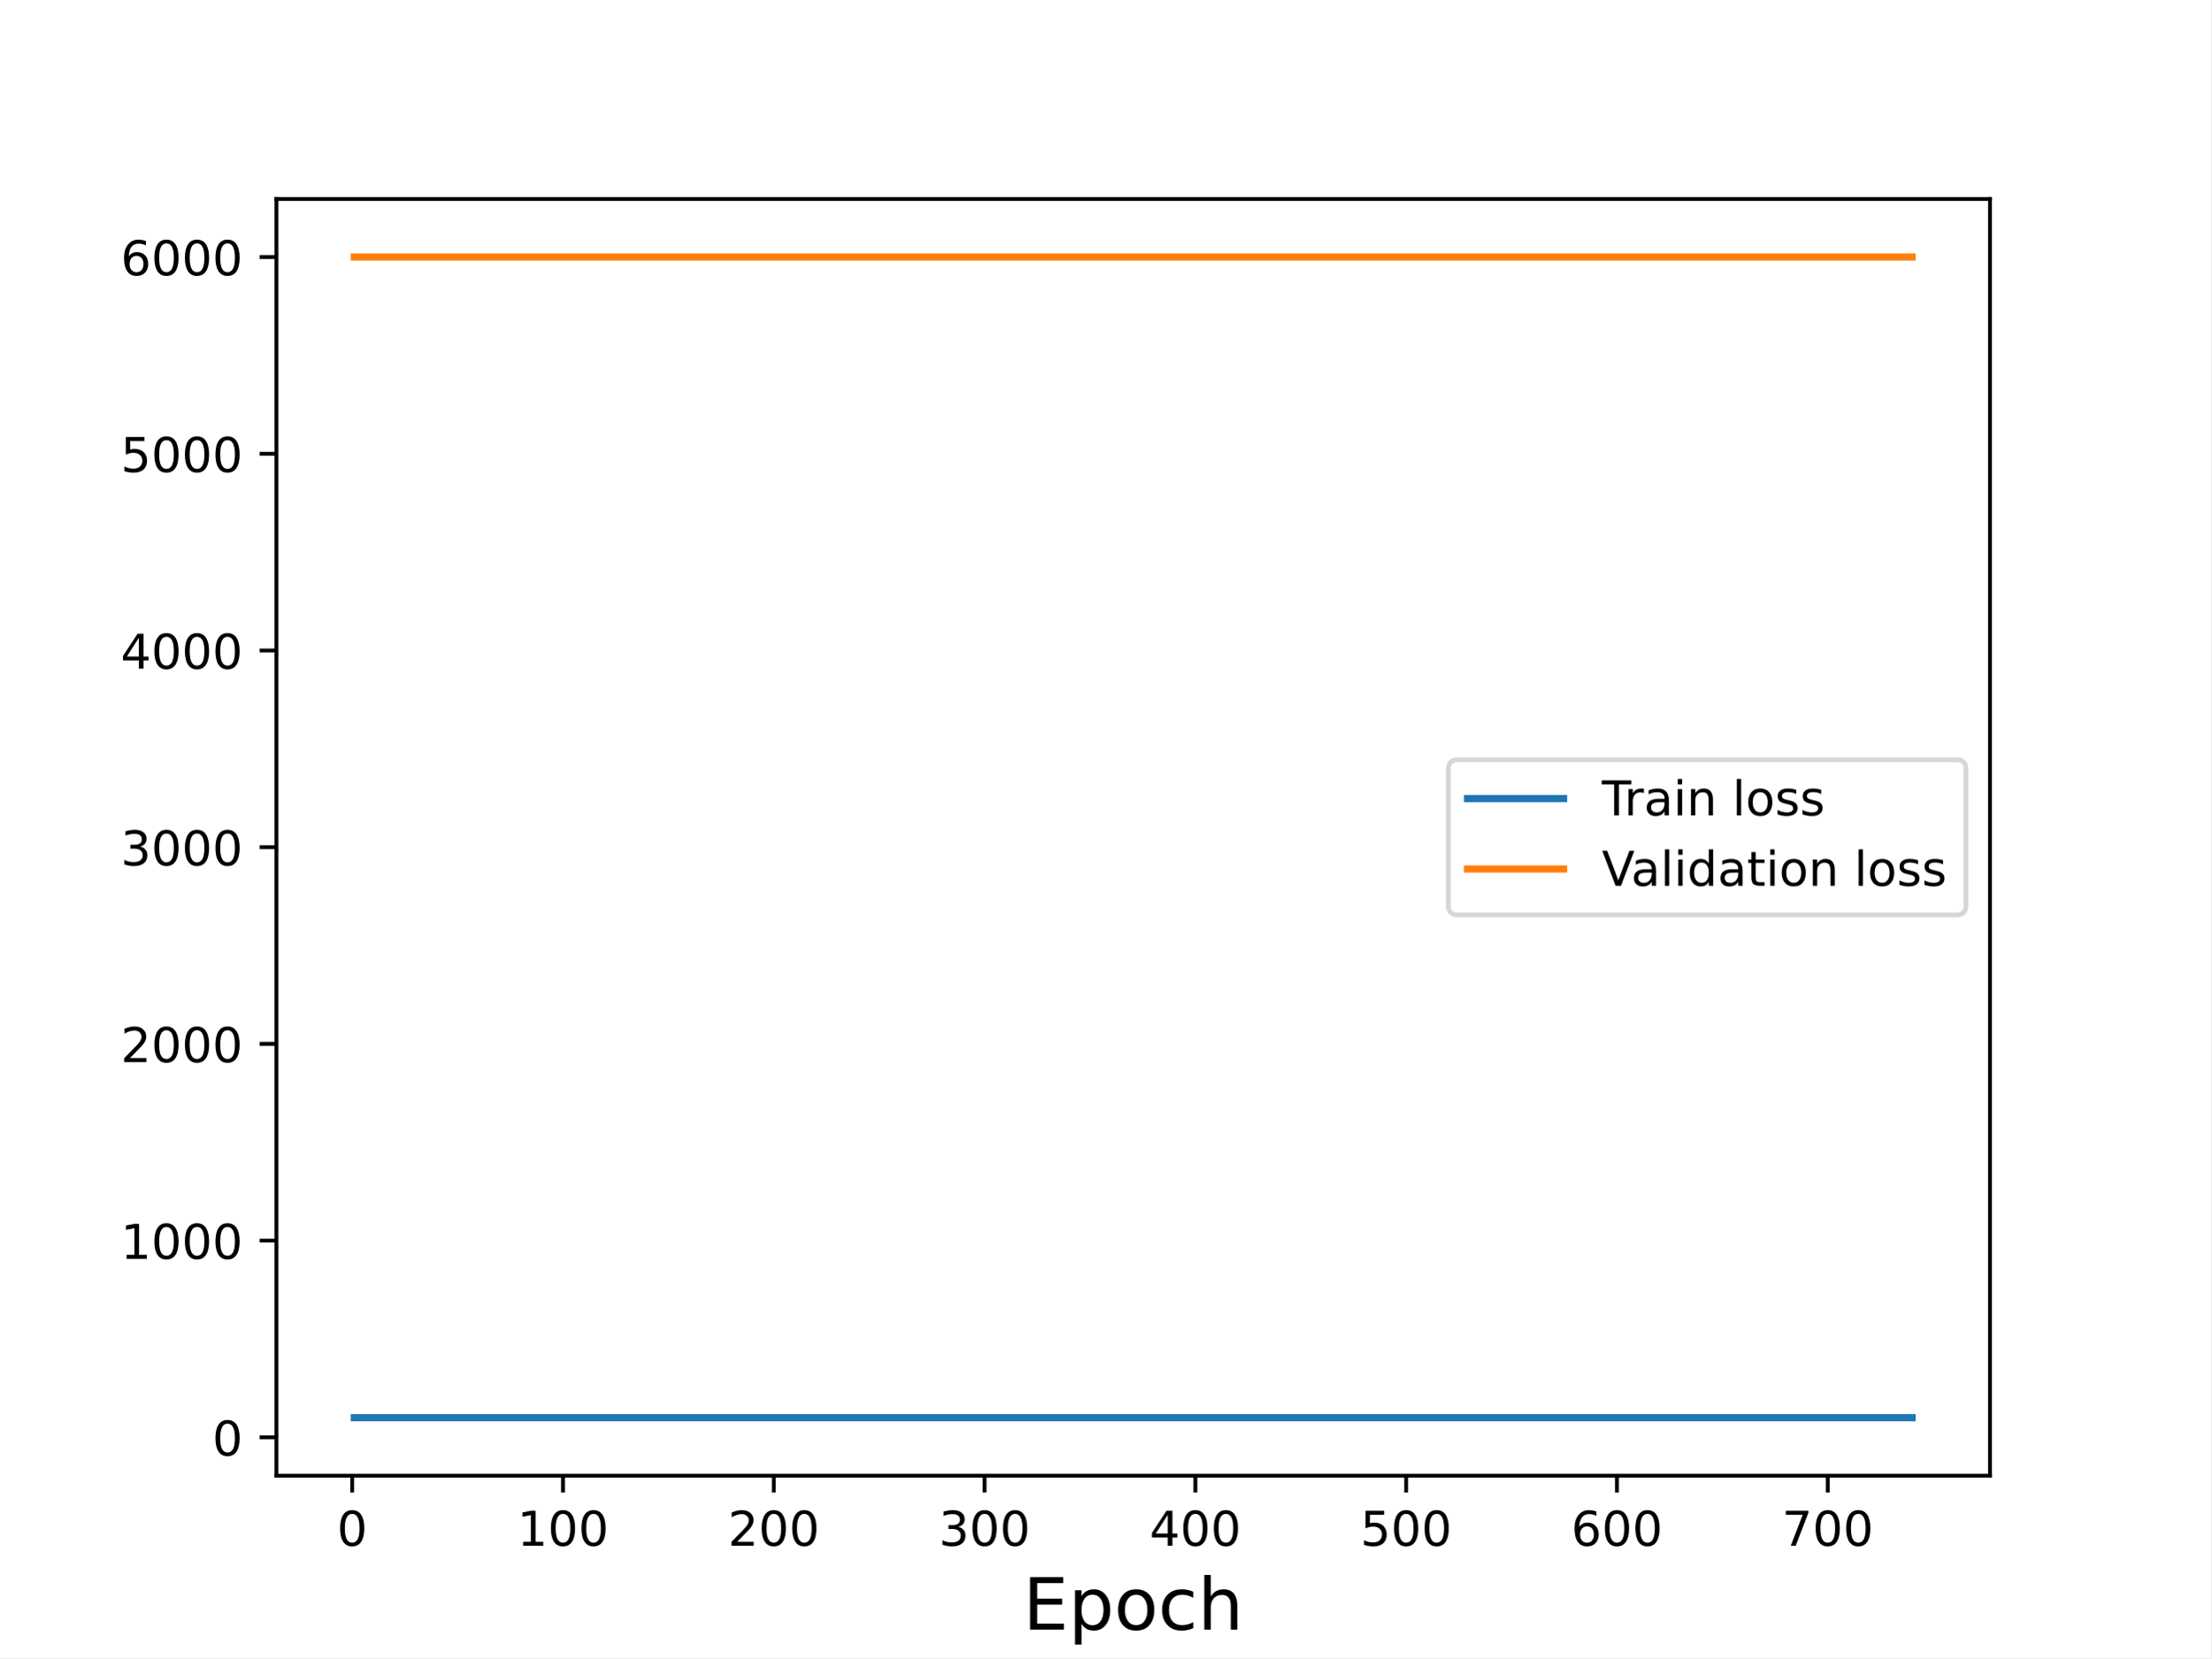
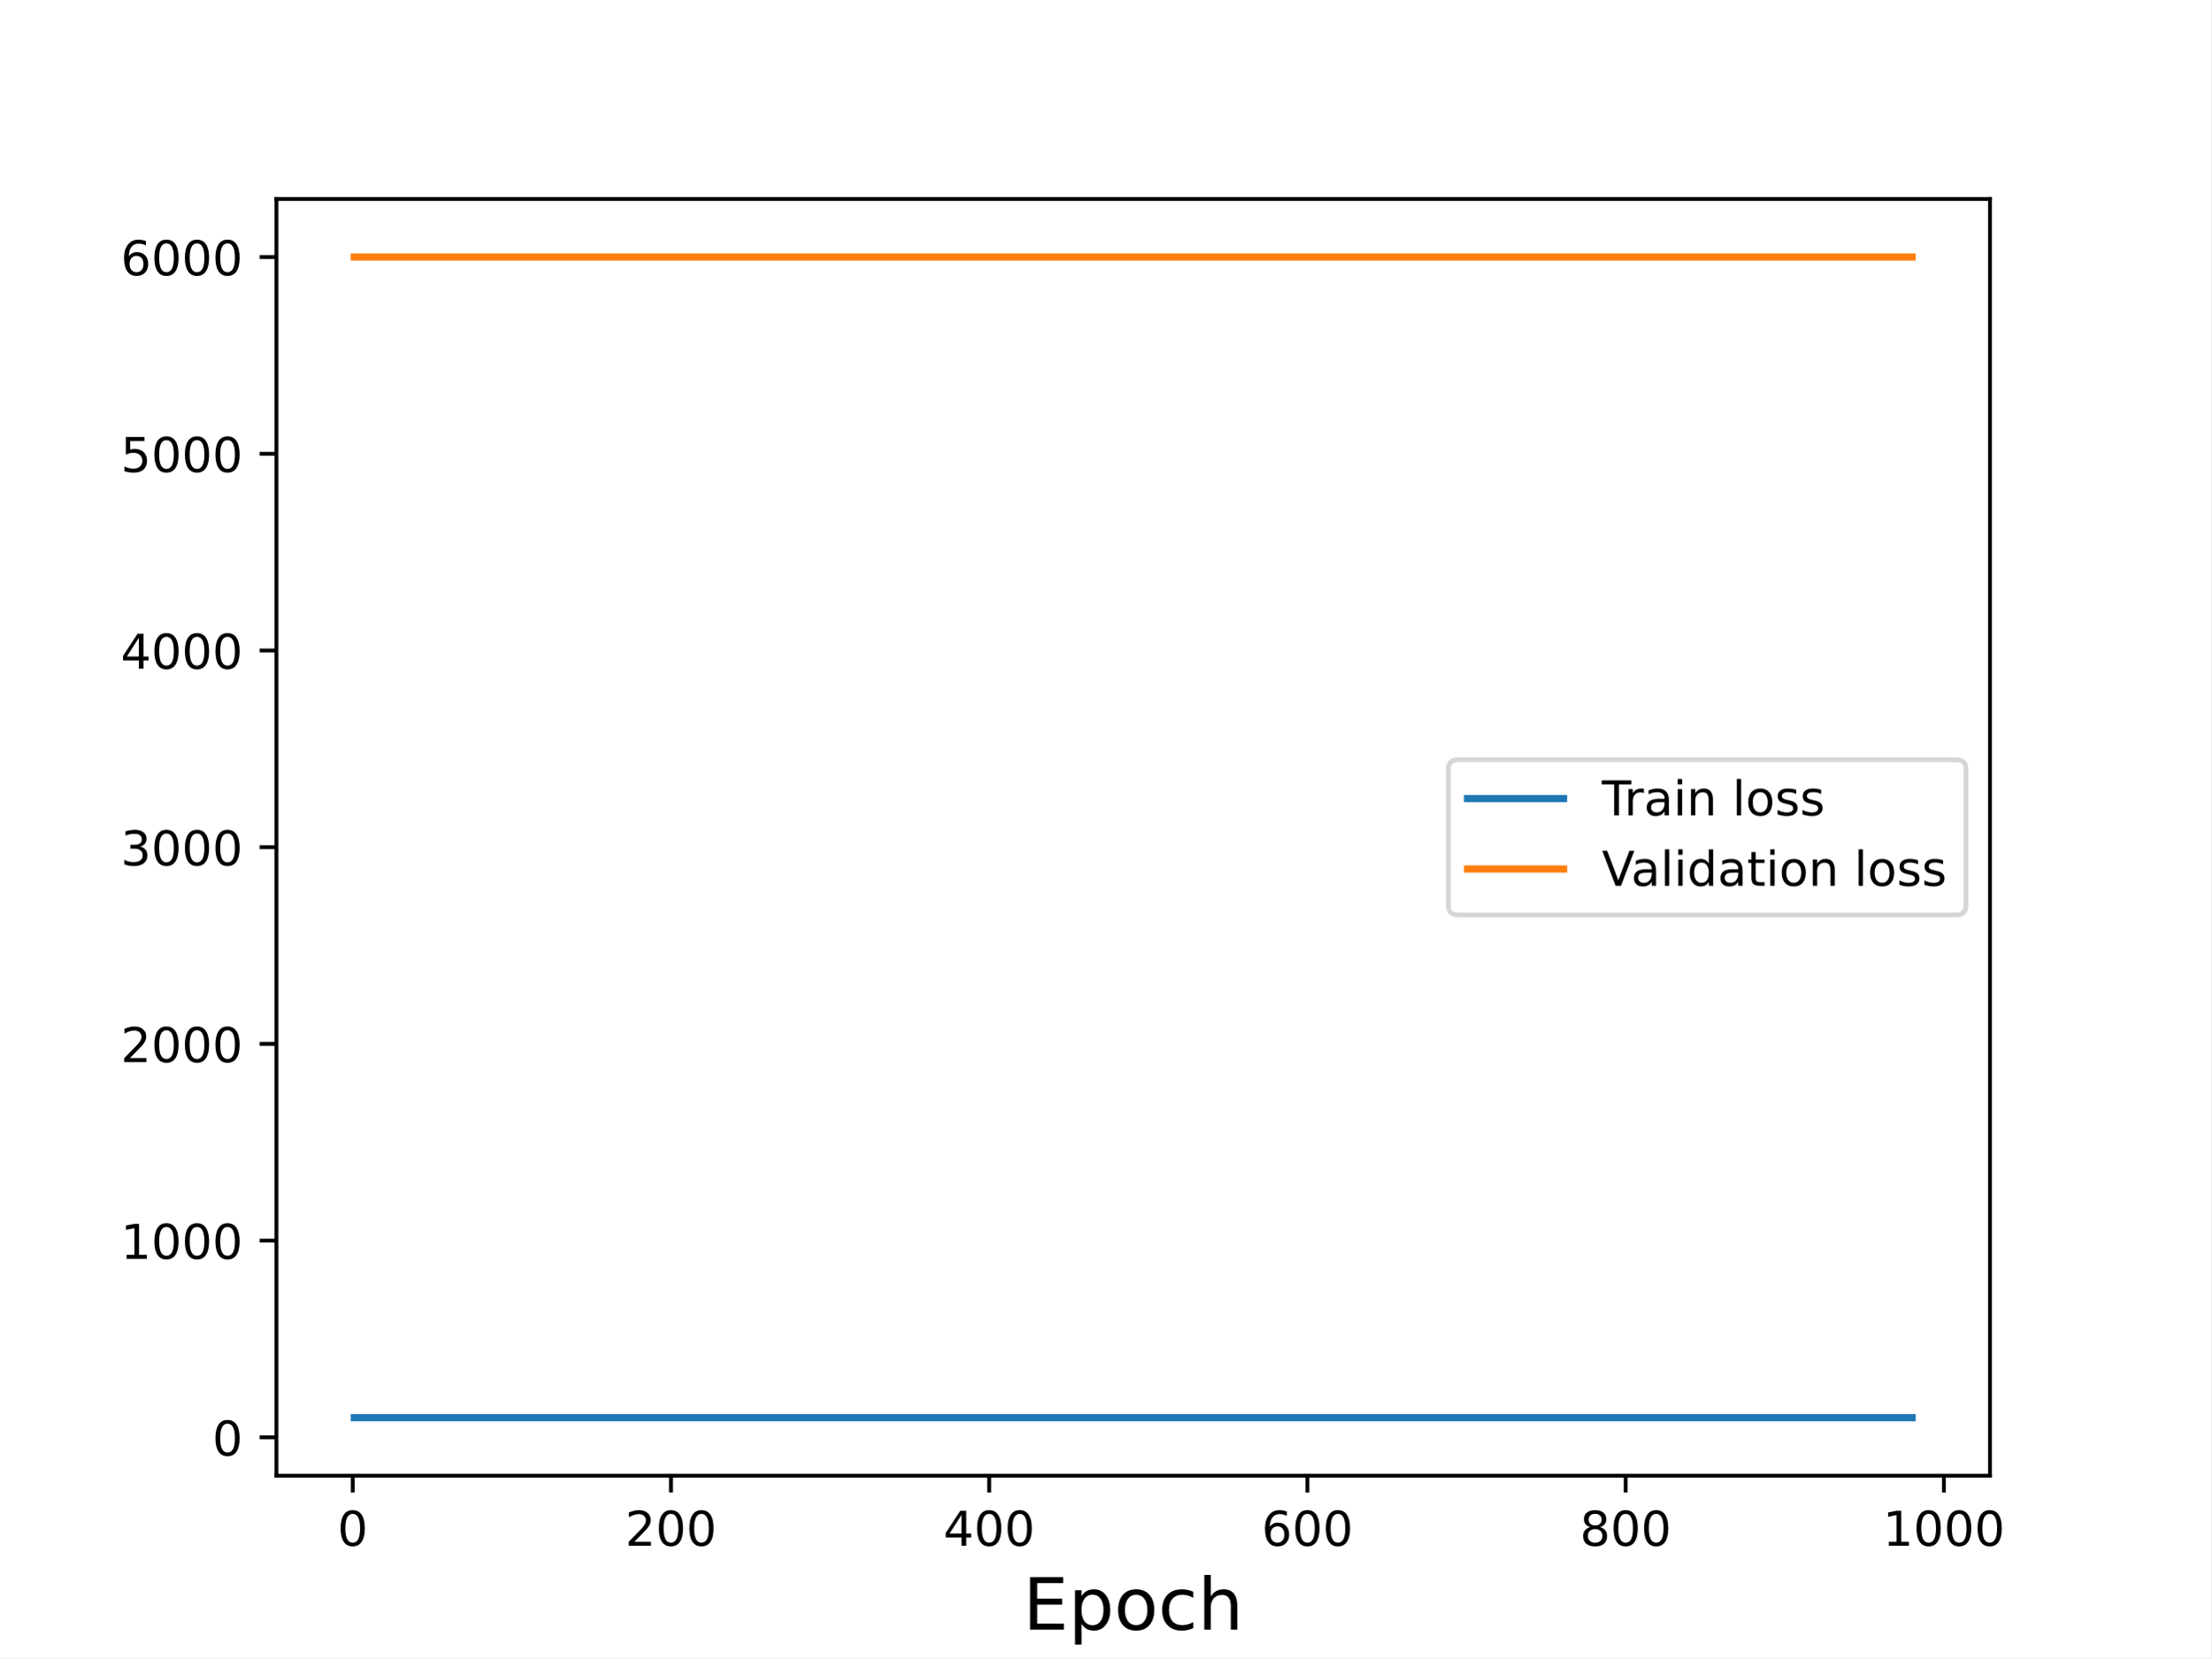
<svg xmlns="http://www.w3.org/2000/svg" xmlns:xlink="http://www.w3.org/1999/xlink" height="345.6pt" version="1.1" viewBox="0 0 460.8 345.6" width="460.8pt">
  <defs>
    <style type="text/css">*{stroke-linecap:butt;stroke-linejoin:round;}</style>
  </defs>
  <g id="figure_1">
    <g id="patch_1">
      <path d="M 0 345.6  L 460.8 345.6  L 460.8 0  L 0 0  z " style="fill:#ffffff;" />
    </g>
    <g id="axes_1">
      <g id="patch_2">
        <path d="M 57.6 307.584  L 414.72 307.584  L 414.72 41.472  L 57.6 41.472  z " style="fill:#ffffff;" />
      </g>
      <g id="matplotlib.axis_1">
        <g id="xtick_1">
          <g id="line2d_1">
            <defs>
-               <path d="M 0 0  L 0 3.5  " id="m21e721d5ec" style="stroke:#000000;stroke-width:0.8;" />
-             </defs>
-             <g>
-               <use style="stroke:#000000;stroke-width:0.8;" x="73.393" xlink:href="#m21e721d5ec" y="307.584" />
+               <path d="M 0 0  L 0 3.5  " id="mde1cbd7b99" style="stroke:#000000;stroke-width:0.8;" />
+             </defs>
+             <g>
+               <use style="stroke:#000000;stroke-width:0.8;" x="73.501" xlink:href="#mde1cbd7b99" y="307.584" />
            </g>
          </g>
          <g id="text_1">
-             <g transform="translate(70.21216 322.1824)scale(0.1 -0.1)">
+             <g transform="translate(70.31986 322.1824)scale(0.1 -0.1)">
              <defs>
                <path d="M 2034 4250  Q 1547 4250 1301 3770  Q 1056 3291 1056 2328  Q 1056 1369 1301 889  Q 1547 409 2034 409  Q 2525 409 2770 889  Q 3016 1369 3016 2328  Q 3016 3291 2770 3770  Q 2525 4250 2034 4250  z M 2034 4750  Q 2819 4750 3233 4129  Q 3647 3509 3647 2328  Q 3647 1150 3233 529  Q 2819 -91 2034 -91  Q 1250 -91 836 529  Q 422 1150 422 2328  Q 422 3509 836 4129  Q 1250 4750 2034 4750  z " id="DejaVuSans-30" transform="scale(0.015625)" />
              </defs>
              <use xlink:href="#DejaVuSans-30" />
            </g>
          </g>
        </g>
        <g id="xtick_2">
          <g id="line2d_2">
            <g>
-               <use style="stroke:#000000;stroke-width:0.8;" x="117.325" xlink:href="#m21e721d5ec" y="307.584" />
+               <use style="stroke:#000000;stroke-width:0.8;" x="139.825" xlink:href="#mde1cbd7b99" y="307.584" />
            </g>
          </g>
          <g id="text_2">
-             <g transform="translate(107.7813 322.1824)scale(0.1 -0.1)">
-               <defs>
-                 <path d="M 794 531  L 1825 531  L 1825 4091  L 703 3866  L 703 4441  L 1819 4666  L 2450 4666  L 2450 531  L 3481 531  L 3481 0  L 794 0  L 794 531  z " id="DejaVuSans-31" transform="scale(0.015625)" />
-               </defs>
-               <use xlink:href="#DejaVuSans-31" />
+             <g transform="translate(130.2811 322.1824)scale(0.1 -0.1)">
+               <defs>
+                 <path d="M 1228 531  L 3431 531  L 3431 0  L 469 0  L 469 531  Q 828 903 1448 1529  Q 2069 2156 2228 2338  Q 2531 2678 2651 2914  Q 2772 3150 2772 3378  Q 2772 3750 2511 3984  Q 2250 4219 1831 4219  Q 1534 4219 1204 4116  Q 875 4013 500 3803  L 500 4441  Q 881 4594 1212 4672  Q 1544 4750 1819 4750  Q 2544 4750 2975 4387  Q 3406 4025 3406 3419  Q 3406 3131 3298 2873  Q 3191 2616 2906 2266  Q 2828 2175 2409 1742  Q 1991 1309 1228 531  z " id="DejaVuSans-32" transform="scale(0.015625)" />
+               </defs>
+               <use xlink:href="#DejaVuSans-32" />
              <use x="63.623" xlink:href="#DejaVuSans-30" />
              <use x="127.246" xlink:href="#DejaVuSans-30" />
            </g>
          </g>
        </g>
        <g id="xtick_3">
          <g id="line2d_3">
            <g>
-               <use style="stroke:#000000;stroke-width:0.8;" x="161.257" xlink:href="#m21e721d5ec" y="307.584" />
+               <use style="stroke:#000000;stroke-width:0.8;" x="206.149" xlink:href="#mde1cbd7b99" y="307.584" />
            </g>
          </g>
          <g id="text_3">
-             <g transform="translate(151.7129 322.1824)scale(0.1 -0.1)">
-               <defs>
-                 <path d="M 1228 531  L 3431 531  L 3431 0  L 469 0  L 469 531  Q 828 903 1448 1529  Q 2069 2156 2228 2338  Q 2531 2678 2651 2914  Q 2772 3150 2772 3378  Q 2772 3750 2511 3984  Q 2250 4219 1831 4219  Q 1534 4219 1204 4116  Q 875 4013 500 3803  L 500 4441  Q 881 4594 1212 4672  Q 1544 4750 1819 4750  Q 2544 4750 2975 4387  Q 3406 4025 3406 3419  Q 3406 3131 3298 2873  Q 3191 2616 2906 2266  Q 2828 2175 2409 1742  Q 1991 1309 1228 531  z " id="DejaVuSans-32" transform="scale(0.015625)" />
-               </defs>
-               <use xlink:href="#DejaVuSans-32" />
+             <g transform="translate(196.6048 322.1824)scale(0.1 -0.1)">
+               <defs>
+                 <path d="M 2419 4116  L 825 1625  L 2419 1625  L 2419 4116  z M 2253 4666  L 3047 4666  L 3047 1625  L 3713 1625  L 3713 1100  L 3047 1100  L 3047 0  L 2419 0  L 2419 1100  L 313 1100  L 313 1709  L 2253 4666  z " id="DejaVuSans-34" transform="scale(0.015625)" />
+               </defs>
+               <use xlink:href="#DejaVuSans-34" />
              <use x="63.623" xlink:href="#DejaVuSans-30" />
              <use x="127.246" xlink:href="#DejaVuSans-30" />
            </g>
          </g>
        </g>
        <g id="xtick_4">
          <g id="line2d_4">
            <g>
-               <use style="stroke:#000000;stroke-width:0.8;" x="205.188" xlink:href="#m21e721d5ec" y="307.584" />
+               <use style="stroke:#000000;stroke-width:0.8;" x="272.472" xlink:href="#mde1cbd7b99" y="307.584" />
            </g>
          </g>
          <g id="text_4">
-             <g transform="translate(195.6445 322.1824)scale(0.1 -0.1)">
-               <defs>
-                 <path d="M 2597 2516  Q 3050 2419 3304 2112  Q 3559 1806 3559 1356  Q 3559 666 3084 287  Q 2609 -91 1734 -91  Q 1441 -91 1130 -33  Q 819 25 488 141  L 488 750  Q 750 597 1062 519  Q 1375 441 1716 441  Q 2309 441 2620 675  Q 2931 909 2931 1356  Q 2931 1769 2642 2001  Q 2353 2234 1838 2234  L 1294 2234  L 1294 2753  L 1863 2753  Q 2328 2753 2575 2939  Q 2822 3125 2822 3475  Q 2822 3834 2567 4026  Q 2313 4219 1838 4219  Q 1578 4219 1281 4162  Q 984 4106 628 3988  L 628 4550  Q 988 4650 1302 4700  Q 1616 4750 1894 4750  Q 2613 4750 3031 4423  Q 3450 4097 3450 3541  Q 3450 3153 3228 2886  Q 3006 2619 2597 2516  z " id="DejaVuSans-33" transform="scale(0.015625)" />
-               </defs>
-               <use xlink:href="#DejaVuSans-33" />
+             <g transform="translate(262.9285 322.1824)scale(0.1 -0.1)">
+               <defs>
+                 <path d="M 2113 2584  Q 1688 2584 1439 2293  Q 1191 2003 1191 1497  Q 1191 994 1439 701  Q 1688 409 2113 409  Q 2538 409 2786 701  Q 3034 994 3034 1497  Q 3034 2003 2786 2293  Q 2538 2584 2113 2584  z M 3366 4563  L 3366 3988  Q 3128 4100 2886 4159  Q 2644 4219 2406 4219  Q 1781 4219 1451 3797  Q 1122 3375 1075 2522  Q 1259 2794 1537 2939  Q 1816 3084 2150 3084  Q 2853 3084 3261 2657  Q 3669 2231 3669 1497  Q 3669 778 3244 343  Q 2819 -91 2113 -91  Q 1303 -91 875 529  Q 447 1150 447 2328  Q 447 3434 972 4092  Q 1497 4750 2381 4750  Q 2619 4750 2861 4703  Q 3103 4656 3366 4563  z " id="DejaVuSans-36" transform="scale(0.015625)" />
+               </defs>
+               <use xlink:href="#DejaVuSans-36" />
              <use x="63.623" xlink:href="#DejaVuSans-30" />
              <use x="127.246" xlink:href="#DejaVuSans-30" />
            </g>
          </g>
        </g>
        <g id="xtick_5">
          <g id="line2d_5">
            <g>
-               <use style="stroke:#000000;stroke-width:0.8;" x="249.12" xlink:href="#m21e721d5ec" y="307.584" />
+               <use style="stroke:#000000;stroke-width:0.8;" x="338.796" xlink:href="#mde1cbd7b99" y="307.584" />
            </g>
          </g>
          <g id="text_5">
-             <g transform="translate(239.5761 322.1824)scale(0.1 -0.1)">
-               <defs>
-                 <path d="M 2419 4116  L 825 1625  L 2419 1625  L 2419 4116  z M 2253 4666  L 3047 4666  L 3047 1625  L 3713 1625  L 3713 1100  L 3047 1100  L 3047 0  L 2419 0  L 2419 1100  L 313 1100  L 313 1709  L 2253 4666  z " id="DejaVuSans-34" transform="scale(0.015625)" />
-               </defs>
-               <use xlink:href="#DejaVuSans-34" />
+             <g transform="translate(329.2522 322.1824)scale(0.1 -0.1)">
+               <defs>
+                 <path d="M 2034 2216  Q 1584 2216 1326 1975  Q 1069 1734 1069 1313  Q 1069 891 1326 650  Q 1584 409 2034 409  Q 2484 409 2743 651  Q 3003 894 3003 1313  Q 3003 1734 2745 1975  Q 2488 2216 2034 2216  z M 1403 2484  Q 997 2584 770 2862  Q 544 3141 544 3541  Q 544 4100 942 4425  Q 1341 4750 2034 4750  Q 2731 4750 3128 4425  Q 3525 4100 3525 3541  Q 3525 3141 3298 2862  Q 3072 2584 2669 2484  Q 3125 2378 3379 2068  Q 3634 1759 3634 1313  Q 3634 634 3220 271  Q 2806 -91 2034 -91  Q 1263 -91 848 271  Q 434 634 434 1313  Q 434 1759 690 2068  Q 947 2378 1403 2484  z M 1172 3481  Q 1172 3119 1398 2916  Q 1625 2713 2034 2713  Q 2441 2713 2670 2916  Q 2900 3119 2900 3481  Q 2900 3844 2670 4047  Q 2441 4250 2034 4250  Q 1625 4250 1398 4047  Q 1172 3844 1172 3481  z " id="DejaVuSans-38" transform="scale(0.015625)" />
+               </defs>
+               <use xlink:href="#DejaVuSans-38" />
              <use x="63.623" xlink:href="#DejaVuSans-30" />
              <use x="127.246" xlink:href="#DejaVuSans-30" />
            </g>
          </g>
        </g>
        <g id="xtick_6">
          <g id="line2d_6">
            <g>
-               <use style="stroke:#000000;stroke-width:0.8;" x="293.051" xlink:href="#m21e721d5ec" y="307.584" />
+               <use style="stroke:#000000;stroke-width:0.8;" x="405.12" xlink:href="#mde1cbd7b99" y="307.584" />
            </g>
          </g>
          <g id="text_6">
-             <g transform="translate(283.5077 322.1824)scale(0.1 -0.1)">
-               <defs>
-                 <path d="M 691 4666  L 3169 4666  L 3169 4134  L 1269 4134  L 1269 2991  Q 1406 3038 1543 3061  Q 1681 3084 1819 3084  Q 2600 3084 3056 2656  Q 3513 2228 3513 1497  Q 3513 744 3044 326  Q 2575 -91 1722 -91  Q 1428 -91 1123 -41  Q 819 9 494 109  L 494 744  Q 775 591 1075 516  Q 1375 441 1709 441  Q 2250 441 2565 725  Q 2881 1009 2881 1497  Q 2881 1984 2565 2268  Q 2250 2553 1709 2553  Q 1456 2553 1204 2497  Q 953 2441 691 2322  L 691 4666  z " id="DejaVuSans-35" transform="scale(0.015625)" />
-               </defs>
-               <use xlink:href="#DejaVuSans-35" />
-               <use x="63.623" xlink:href="#DejaVuSans-30" />
-               <use x="127.246" xlink:href="#DejaVuSans-30" />
-             </g>
-           </g>
-         </g>
-         <g id="xtick_7">
-           <g id="line2d_7">
-             <g>
-               <use style="stroke:#000000;stroke-width:0.8;" x="336.983" xlink:href="#m21e721d5ec" y="307.584" />
-             </g>
-           </g>
-           <g id="text_7">
-             <g transform="translate(327.4393 322.1824)scale(0.1 -0.1)">
-               <defs>
-                 <path d="M 2113 2584  Q 1688 2584 1439 2293  Q 1191 2003 1191 1497  Q 1191 994 1439 701  Q 1688 409 2113 409  Q 2538 409 2786 701  Q 3034 994 3034 1497  Q 3034 2003 2786 2293  Q 2538 2584 2113 2584  z M 3366 4563  L 3366 3988  Q 3128 4100 2886 4159  Q 2644 4219 2406 4219  Q 1781 4219 1451 3797  Q 1122 3375 1075 2522  Q 1259 2794 1537 2939  Q 1816 3084 2150 3084  Q 2853 3084 3261 2657  Q 3669 2231 3669 1497  Q 3669 778 3244 343  Q 2819 -91 2113 -91  Q 1303 -91 875 529  Q 447 1150 447 2328  Q 447 3434 972 4092  Q 1497 4750 2381 4750  Q 2619 4750 2861 4703  Q 3103 4656 3366 4563  z " id="DejaVuSans-36" transform="scale(0.015625)" />
-               </defs>
-               <use xlink:href="#DejaVuSans-36" />
-               <use x="63.623" xlink:href="#DejaVuSans-30" />
-               <use x="127.246" xlink:href="#DejaVuSans-30" />
-             </g>
-           </g>
-         </g>
-         <g id="xtick_8">
-           <g id="line2d_8">
-             <g>
-               <use style="stroke:#000000;stroke-width:0.8;" x="380.915" xlink:href="#m21e721d5ec" y="307.584" />
-             </g>
-           </g>
-           <g id="text_8">
-             <g transform="translate(371.3709 322.1824)scale(0.1 -0.1)">
-               <defs>
-                 <path d="M 525 4666  L 3525 4666  L 3525 4397  L 1831 0  L 1172 0  L 2766 4134  L 525 4134  L 525 4666  z " id="DejaVuSans-37" transform="scale(0.015625)" />
-               </defs>
-               <use xlink:href="#DejaVuSans-37" />
-               <use x="63.623" xlink:href="#DejaVuSans-30" />
-               <use x="127.246" xlink:href="#DejaVuSans-30" />
-             </g>
-           </g>
-         </g>
-         <g id="text_9">
+             <g transform="translate(392.3946 322.1824)scale(0.1 -0.1)">
+               <defs>
+                 <path d="M 794 531  L 1825 531  L 1825 4091  L 703 3866  L 703 4441  L 1819 4666  L 2450 4666  L 2450 531  L 3481 531  L 3481 0  L 794 0  L 794 531  z " id="DejaVuSans-31" transform="scale(0.015625)" />
+               </defs>
+               <use xlink:href="#DejaVuSans-31" />
+               <use x="63.623" xlink:href="#DejaVuSans-30" />
+               <use x="127.246" xlink:href="#DejaVuSans-30" />
+               <use x="190.869" xlink:href="#DejaVuSans-30" />
+             </g>
+           </g>
+         </g>
+         <g id="text_7">
          <g transform="translate(213.1936 339.6598)scale(0.15 -0.15)">
            <defs>
              <path d="M 628 4666  L 3578 4666  L 3578 4134  L 1259 4134  L 1259 2753  L 3481 2753  L 3481 2222  L 1259 2222  L 1259 531  L 3634 531  L 3634 0  L 628 0  L 628 4666  z " id="DejaVuSans-45" transform="scale(0.015625)" />
              <path d="M 1159 525  L 1159 -1331  L 581 -1331  L 581 3500  L 1159 3500  L 1159 2969  Q 1341 3281 1617 3432  Q 1894 3584 2278 3584  Q 2916 3584 3314 3078  Q 3713 2572 3713 1747  Q 3713 922 3314 415  Q 2916 -91 2278 -91  Q 1894 -91 1617 61  Q 1341 213 1159 525  z M 3116 1747  Q 3116 2381 2855 2742  Q 2594 3103 2138 3103  Q 1681 3103 1420 2742  Q 1159 2381 1159 1747  Q 1159 1113 1420 752  Q 1681 391 2138 391  Q 2594 391 2855 752  Q 3116 1113 3116 1747  z " id="DejaVuSans-70" transform="scale(0.015625)" />
              <path d="M 1959 3097  Q 1497 3097 1228 2736  Q 959 2375 959 1747  Q 959 1119 1226 758  Q 1494 397 1959 397  Q 2419 397 2687 759  Q 2956 1122 2956 1747  Q 2956 2369 2687 2733  Q 2419 3097 1959 3097  z M 1959 3584  Q 2709 3584 3137 3096  Q 3566 2609 3566 1747  Q 3566 888 3137 398  Q 2709 -91 1959 -91  Q 1206 -91 779 398  Q 353 888 353 1747  Q 353 2609 779 3096  Q 1206 3584 1959 3584  z " id="DejaVuSans-6f" transform="scale(0.015625)" />
              <path d="M 3122 3366  L 3122 2828  Q 2878 2963 2633 3030  Q 2388 3097 2138 3097  Q 1578 3097 1268 2742  Q 959 2388 959 1747  Q 959 1106 1268 751  Q 1578 397 2138 397  Q 2388 397 2633 464  Q 2878 531 3122 666  L 3122 134  Q 2881 22 2623 -34  Q 2366 -91 2075 -91  Q 1284 -91 818 406  Q 353 903 353 1747  Q 353 2603 823 3093  Q 1294 3584 2113 3584  Q 2378 3584 2631 3529  Q 2884 3475 3122 3366  z " id="DejaVuSans-63" transform="scale(0.015625)" />
              <path d="M 3513 2113  L 3513 0  L 2938 0  L 2938 2094  Q 2938 2591 2744 2837  Q 2550 3084 2163 3084  Q 1697 3084 1428 2787  Q 1159 2491 1159 1978  L 1159 0  L 581 0  L 581 4863  L 1159 4863  L 1159 2956  Q 1366 3272 1645 3428  Q 1925 3584 2291 3584  Q 2894 3584 3203 3211  Q 3513 2838 3513 2113  z " id="DejaVuSans-68" transform="scale(0.015625)" />
            </defs>
            <use xlink:href="#DejaVuSans-45" />
            <use x="63.184" xlink:href="#DejaVuSans-70" />
            <use x="126.66" xlink:href="#DejaVuSans-6f" />
            <use x="187.842" xlink:href="#DejaVuSans-63" />
            <use x="242.822" xlink:href="#DejaVuSans-68" />
          </g>
        </g>
      </g>
      <g id="matplotlib.axis_2">
        <g id="ytick_1">
-           <g id="line2d_9">
-             <defs>
-               <path d="M 0 0  L -3.5 0  " id="mf06f1c65e5" style="stroke:#000000;stroke-width:0.8;" />
-             </defs>
-             <g>
-               <use style="stroke:#000000;stroke-width:0.8;" x="57.6" xlink:href="#mf06f1c65e5" y="299.588" />
-             </g>
-           </g>
-           <g id="text_10">
+           <g id="line2d_7">
+             <defs>
+               <path d="M 0 0  L -3.5 0  " id="m272751b2e7" style="stroke:#000000;stroke-width:0.8;" />
+             </defs>
+             <g>
+               <use style="stroke:#000000;stroke-width:0.8;" x="57.6" xlink:href="#m272751b2e7" y="299.588" />
+             </g>
+           </g>
+           <g id="text_8">
            <g transform="translate(44.2375 303.3876)scale(0.1 -0.1)">
              <use xlink:href="#DejaVuSans-30" />
            </g>
          </g>
        </g>
        <g id="ytick_2">
-           <g id="line2d_10">
-             <g>
-               <use style="stroke:#000000;stroke-width:0.8;" x="57.6" xlink:href="#mf06f1c65e5" y="258.585" />
-             </g>
-           </g>
-           <g id="text_11">
+           <g id="line2d_8">
+             <g>
+               <use style="stroke:#000000;stroke-width:0.8;" x="57.6" xlink:href="#m272751b2e7" y="258.585" />
+             </g>
+           </g>
+           <g id="text_9">
            <g transform="translate(25.15 262.3842)scale(0.1 -0.1)">
              <use xlink:href="#DejaVuSans-31" />
              <use x="63.623" xlink:href="#DejaVuSans-30" />
              <use x="127.246" xlink:href="#DejaVuSans-30" />
              <use x="190.869" xlink:href="#DejaVuSans-30" />
            </g>
          </g>
        </g>
        <g id="ytick_3">
-           <g id="line2d_11">
-             <g>
-               <use style="stroke:#000000;stroke-width:0.8;" x="57.6" xlink:href="#mf06f1c65e5" y="217.582" />
-             </g>
-           </g>
-           <g id="text_12">
+           <g id="line2d_9">
+             <g>
+               <use style="stroke:#000000;stroke-width:0.8;" x="57.6" xlink:href="#m272751b2e7" y="217.582" />
+             </g>
+           </g>
+           <g id="text_10">
            <g transform="translate(25.15 221.3808)scale(0.1 -0.1)">
              <use xlink:href="#DejaVuSans-32" />
              <use x="63.623" xlink:href="#DejaVuSans-30" />
              <use x="127.246" xlink:href="#DejaVuSans-30" />
              <use x="190.869" xlink:href="#DejaVuSans-30" />
            </g>
          </g>
        </g>
        <g id="ytick_4">
-           <g id="line2d_12">
-             <g>
-               <use style="stroke:#000000;stroke-width:0.8;" x="57.6" xlink:href="#mf06f1c65e5" y="176.578" />
-             </g>
-           </g>
-           <g id="text_13">
+           <g id="line2d_10">
+             <g>
+               <use style="stroke:#000000;stroke-width:0.8;" x="57.6" xlink:href="#m272751b2e7" y="176.578" />
+             </g>
+           </g>
+           <g id="text_11">
            <g transform="translate(25.15 180.3774)scale(0.1 -0.1)">
+               <defs>
+                 <path d="M 2597 2516  Q 3050 2419 3304 2112  Q 3559 1806 3559 1356  Q 3559 666 3084 287  Q 2609 -91 1734 -91  Q 1441 -91 1130 -33  Q 819 25 488 141  L 488 750  Q 750 597 1062 519  Q 1375 441 1716 441  Q 2309 441 2620 675  Q 2931 909 2931 1356  Q 2931 1769 2642 2001  Q 2353 2234 1838 2234  L 1294 2234  L 1294 2753  L 1863 2753  Q 2328 2753 2575 2939  Q 2822 3125 2822 3475  Q 2822 3834 2567 4026  Q 2313 4219 1838 4219  Q 1578 4219 1281 4162  Q 984 4106 628 3988  L 628 4550  Q 988 4650 1302 4700  Q 1616 4750 1894 4750  Q 2613 4750 3031 4423  Q 3450 4097 3450 3541  Q 3450 3153 3228 2886  Q 3006 2619 2597 2516  z " id="DejaVuSans-33" transform="scale(0.015625)" />
+               </defs>
              <use xlink:href="#DejaVuSans-33" />
              <use x="63.623" xlink:href="#DejaVuSans-30" />
              <use x="127.246" xlink:href="#DejaVuSans-30" />
              <use x="190.869" xlink:href="#DejaVuSans-30" />
            </g>
          </g>
        </g>
        <g id="ytick_5">
-           <g id="line2d_13">
-             <g>
-               <use style="stroke:#000000;stroke-width:0.8;" x="57.6" xlink:href="#mf06f1c65e5" y="135.575" />
-             </g>
-           </g>
-           <g id="text_14">
+           <g id="line2d_11">
+             <g>
+               <use style="stroke:#000000;stroke-width:0.8;" x="57.6" xlink:href="#m272751b2e7" y="135.575" />
+             </g>
+           </g>
+           <g id="text_12">
            <g transform="translate(25.15 139.374)scale(0.1 -0.1)">
              <use xlink:href="#DejaVuSans-34" />
              <use x="63.623" xlink:href="#DejaVuSans-30" />
              <use x="127.246" xlink:href="#DejaVuSans-30" />
              <use x="190.869" xlink:href="#DejaVuSans-30" />
            </g>
          </g>
        </g>
        <g id="ytick_6">
-           <g id="line2d_14">
-             <g>
-               <use style="stroke:#000000;stroke-width:0.8;" x="57.6" xlink:href="#mf06f1c65e5" y="94.571" />
-             </g>
-           </g>
-           <g id="text_15">
+           <g id="line2d_12">
+             <g>
+               <use style="stroke:#000000;stroke-width:0.8;" x="57.6" xlink:href="#m272751b2e7" y="94.571" />
+             </g>
+           </g>
+           <g id="text_13">
            <g transform="translate(25.15 98.37061)scale(0.1 -0.1)">
+               <defs>
+                 <path d="M 691 4666  L 3169 4666  L 3169 4134  L 1269 4134  L 1269 2991  Q 1406 3038 1543 3061  Q 1681 3084 1819 3084  Q 2600 3084 3056 2656  Q 3513 2228 3513 1497  Q 3513 744 3044 326  Q 2575 -91 1722 -91  Q 1428 -91 1123 -41  Q 819 9 494 109  L 494 744  Q 775 591 1075 516  Q 1375 441 1709 441  Q 2250 441 2565 725  Q 2881 1009 2881 1497  Q 2881 1984 2565 2268  Q 2250 2553 1709 2553  Q 1456 2553 1204 2497  Q 953 2441 691 2322  L 691 4666  z " id="DejaVuSans-35" transform="scale(0.015625)" />
+               </defs>
              <use xlink:href="#DejaVuSans-35" />
              <use x="63.623" xlink:href="#DejaVuSans-30" />
              <use x="127.246" xlink:href="#DejaVuSans-30" />
              <use x="190.869" xlink:href="#DejaVuSans-30" />
            </g>
          </g>
        </g>
        <g id="ytick_7">
-           <g id="line2d_15">
-             <g>
-               <use style="stroke:#000000;stroke-width:0.8;" x="57.6" xlink:href="#mf06f1c65e5" y="53.568" />
-             </g>
-           </g>
-           <g id="text_16">
+           <g id="line2d_13">
+             <g>
+               <use style="stroke:#000000;stroke-width:0.8;" x="57.6" xlink:href="#m272751b2e7" y="53.568" />
+             </g>
+           </g>
+           <g id="text_14">
            <g transform="translate(25.15 57.36722)scale(0.1 -0.1)">
              <use xlink:href="#DejaVuSans-36" />
              <use x="63.623" xlink:href="#DejaVuSans-30" />
              <use x="127.246" xlink:href="#DejaVuSans-30" />
              <use x="190.869" xlink:href="#DejaVuSans-30" />
            </g>
          </g>
        </g>
      </g>
-       <g id="line2d_16">
-         <path clip-path="url(#pa0f1bed00a)" d="M 73.833 295.488  L 398.487 295.488  L 398.487 295.488  " style="fill:none;stroke:#1f77b4;stroke-linecap:square;stroke-width:1.5;" />
-       </g>
-       <g id="line2d_17">
-         <path clip-path="url(#pa0f1bed00a)" d="M 73.833 53.568  L 398.487 53.568  L 398.487 53.568  " style="fill:none;stroke:#ff7f0e;stroke-linecap:square;stroke-width:1.5;" />
+       <g id="line2d_14">
+         <path clip-path="url(#p7987eca738)" d="M 73.833 295.488  L 398.487 295.488  L 398.487 295.488  " style="fill:none;stroke:#1f77b4;stroke-linecap:square;stroke-width:1.5;" />
+       </g>
+       <g id="line2d_15">
+         <path clip-path="url(#p7987eca738)" d="M 73.833 53.568  L 398.487 53.568  L 398.487 53.568  " style="fill:none;stroke:#ff7f0e;stroke-linecap:square;stroke-width:1.5;" />
      </g>
      <g id="patch_3">
        <path d="M 57.6 307.584  L 57.6 41.472  " style="fill:none;stroke:#000000;stroke-linecap:square;stroke-linejoin:miter;stroke-width:0.8;" />
      </g>
      <g id="patch_4">
        <path d="M 414.72 307.584  L 414.72 41.472  " style="fill:none;stroke:#000000;stroke-linecap:square;stroke-linejoin:miter;stroke-width:0.8;" />
      </g>
      <g id="patch_5">
        <path d="M 57.6 307.584  L 414.72 307.584  " style="fill:none;stroke:#000000;stroke-linecap:square;stroke-linejoin:miter;stroke-width:0.8;" />
      </g>
      <g id="patch_6">
        <path d="M 57.6 41.472  L 414.72 41.472  " style="fill:none;stroke:#000000;stroke-linecap:square;stroke-linejoin:miter;stroke-width:0.8;" />
      </g>
      <g id="legend_1">
        <g id="patch_7">
          <path d="M 303.845 190.706  L 407.72 190.706  Q 409.72 190.706 409.72 188.706  L 409.72 160.35  Q 409.72 158.35 407.72 158.35  L 303.845 158.35  Q 301.845 158.35 301.845 160.35  L 301.845 188.706  Q 301.845 190.706 303.845 190.706  z " style="fill:#ffffff;opacity:0.8;stroke:#cccccc;stroke-linejoin:miter;" />
        </g>
-         <g id="line2d_18">
+         <g id="line2d_16">
          <path d="M 305.845 166.448  L 325.845 166.448  " style="fill:none;stroke:#1f77b4;stroke-linecap:square;stroke-width:1.5;" />
        </g>
-         <g id="line2d_19" />
-         <g id="text_17">
+         <g id="line2d_17" />
+         <g id="text_15">
          <g transform="translate(333.845 169.9483)scale(0.1 -0.1)">
            <defs>
              <path d="M -19 4666  L 3928 4666  L 3928 4134  L 2272 4134  L 2272 0  L 1638 0  L 1638 4134  L -19 4134  L -19 4666  z " id="DejaVuSans-54" transform="scale(0.015625)" />
              <path d="M 2631 2963  Q 2534 3019 2420 3045  Q 2306 3072 2169 3072  Q 1681 3072 1420 2755  Q 1159 2438 1159 1844  L 1159 0  L 581 0  L 581 3500  L 1159 3500  L 1159 2956  Q 1341 3275 1631 3429  Q 1922 3584 2338 3584  Q 2397 3584 2469 3576  Q 2541 3569 2628 3553  L 2631 2963  z " id="DejaVuSans-72" transform="scale(0.015625)" />
              <path d="M 2194 1759  Q 1497 1759 1228 1600  Q 959 1441 959 1056  Q 959 750 1161 570  Q 1363 391 1709 391  Q 2188 391 2477 730  Q 2766 1069 2766 1631  L 2766 1759  L 2194 1759  z M 3341 1997  L 3341 0  L 2766 0  L 2766 531  Q 2569 213 2275 61  Q 1981 -91 1556 -91  Q 1019 -91 701 211  Q 384 513 384 1019  Q 384 1609 779 1909  Q 1175 2209 1959 2209  L 2766 2209  L 2766 2266  Q 2766 2663 2505 2880  Q 2244 3097 1772 3097  Q 1472 3097 1187 3025  Q 903 2953 641 2809  L 641 3341  Q 956 3463 1253 3523  Q 1550 3584 1831 3584  Q 2591 3584 2966 3190  Q 3341 2797 3341 1997  z " id="DejaVuSans-61" transform="scale(0.015625)" />
              <path d="M 603 3500  L 1178 3500  L 1178 0  L 603 0  L 603 3500  z M 603 4863  L 1178 4863  L 1178 4134  L 603 4134  L 603 4863  z " id="DejaVuSans-69" transform="scale(0.015625)" />
              <path d="M 3513 2113  L 3513 0  L 2938 0  L 2938 2094  Q 2938 2591 2744 2837  Q 2550 3084 2163 3084  Q 1697 3084 1428 2787  Q 1159 2491 1159 1978  L 1159 0  L 581 0  L 581 3500  L 1159 3500  L 1159 2956  Q 1366 3272 1645 3428  Q 1925 3584 2291 3584  Q 2894 3584 3203 3211  Q 3513 2838 3513 2113  z " id="DejaVuSans-6e" transform="scale(0.015625)" />
              <path id="DejaVuSans-20" transform="scale(0.015625)" />
              <path d="M 603 4863  L 1178 4863  L 1178 0  L 603 0  L 603 4863  z " id="DejaVuSans-6c" transform="scale(0.015625)" />
              <path d="M 2834 3397  L 2834 2853  Q 2591 2978 2328 3040  Q 2066 3103 1784 3103  Q 1356 3103 1142 2972  Q 928 2841 928 2578  Q 928 2378 1081 2264  Q 1234 2150 1697 2047  L 1894 2003  Q 2506 1872 2764 1633  Q 3022 1394 3022 966  Q 3022 478 2636 193  Q 2250 -91 1575 -91  Q 1294 -91 989 -36  Q 684 19 347 128  L 347 722  Q 666 556 975 473  Q 1284 391 1588 391  Q 1994 391 2212 530  Q 2431 669 2431 922  Q 2431 1156 2273 1281  Q 2116 1406 1581 1522  L 1381 1569  Q 847 1681 609 1914  Q 372 2147 372 2553  Q 372 3047 722 3315  Q 1072 3584 1716 3584  Q 2034 3584 2315 3537  Q 2597 3491 2834 3397  z " id="DejaVuSans-73" transform="scale(0.015625)" />
            </defs>
            <use xlink:href="#DejaVuSans-54" />
            <use x="46.334" xlink:href="#DejaVuSans-72" />
            <use x="87.447" xlink:href="#DejaVuSans-61" />
            <use x="148.727" xlink:href="#DejaVuSans-69" />
            <use x="176.51" xlink:href="#DejaVuSans-6e" />
            <use x="239.889" xlink:href="#DejaVuSans-20" />
            <use x="271.676" xlink:href="#DejaVuSans-6c" />
            <use x="299.459" xlink:href="#DejaVuSans-6f" />
            <use x="360.641" xlink:href="#DejaVuSans-73" />
            <use x="412.74" xlink:href="#DejaVuSans-73" />
          </g>
        </g>
-         <g id="line2d_20">
+         <g id="line2d_18">
          <path d="M 305.845 181.126  L 325.845 181.126  " style="fill:none;stroke:#ff7f0e;stroke-linecap:square;stroke-width:1.5;" />
        </g>
-         <g id="line2d_21" />
-         <g id="text_18">
+         <g id="line2d_19" />
+         <g id="text_16">
          <g transform="translate(333.845 184.6264)scale(0.1 -0.1)">
            <defs>
              <path d="M 1831 0  L 50 4666  L 709 4666  L 2188 738  L 3669 4666  L 4325 4666  L 2547 0  L 1831 0  z " id="DejaVuSans-56" transform="scale(0.015625)" />
              <path d="M 2906 2969  L 2906 4863  L 3481 4863  L 3481 0  L 2906 0  L 2906 525  Q 2725 213 2448 61  Q 2172 -91 1784 -91  Q 1150 -91 751 415  Q 353 922 353 1747  Q 353 2572 751 3078  Q 1150 3584 1784 3584  Q 2172 3584 2448 3432  Q 2725 3281 2906 2969  z M 947 1747  Q 947 1113 1208 752  Q 1469 391 1925 391  Q 2381 391 2643 752  Q 2906 1113 2906 1747  Q 2906 2381 2643 2742  Q 2381 3103 1925 3103  Q 1469 3103 1208 2742  Q 947 2381 947 1747  z " id="DejaVuSans-64" transform="scale(0.015625)" />
              <path d="M 1172 4494  L 1172 3500  L 2356 3500  L 2356 3053  L 1172 3053  L 1172 1153  Q 1172 725 1289 603  Q 1406 481 1766 481  L 2356 481  L 2356 0  L 1766 0  Q 1100 0 847 248  Q 594 497 594 1153  L 594 3053  L 172 3053  L 172 3500  L 594 3500  L 594 4494  L 1172 4494  z " id="DejaVuSans-74" transform="scale(0.015625)" />
            </defs>
            <use xlink:href="#DejaVuSans-56" />
            <use x="60.658" xlink:href="#DejaVuSans-61" />
            <use x="121.938" xlink:href="#DejaVuSans-6c" />
            <use x="149.721" xlink:href="#DejaVuSans-69" />
            <use x="177.504" xlink:href="#DejaVuSans-64" />
            <use x="240.98" xlink:href="#DejaVuSans-61" />
            <use x="302.26" xlink:href="#DejaVuSans-74" />
            <use x="341.469" xlink:href="#DejaVuSans-69" />
            <use x="369.252" xlink:href="#DejaVuSans-6f" />
            <use x="430.434" xlink:href="#DejaVuSans-6e" />
            <use x="493.812" xlink:href="#DejaVuSans-20" />
            <use x="525.6" xlink:href="#DejaVuSans-6c" />
            <use x="553.383" xlink:href="#DejaVuSans-6f" />
            <use x="614.564" xlink:href="#DejaVuSans-73" />
            <use x="666.664" xlink:href="#DejaVuSans-73" />
          </g>
        </g>
      </g>
    </g>
  </g>
  <defs>
-     <clipPath id="pa0f1bed00a">
+     <clipPath id="p7987eca738">
      <rect height="266.112" width="357.12" x="57.6" y="41.472" />
    </clipPath>
  </defs>
</svg>
